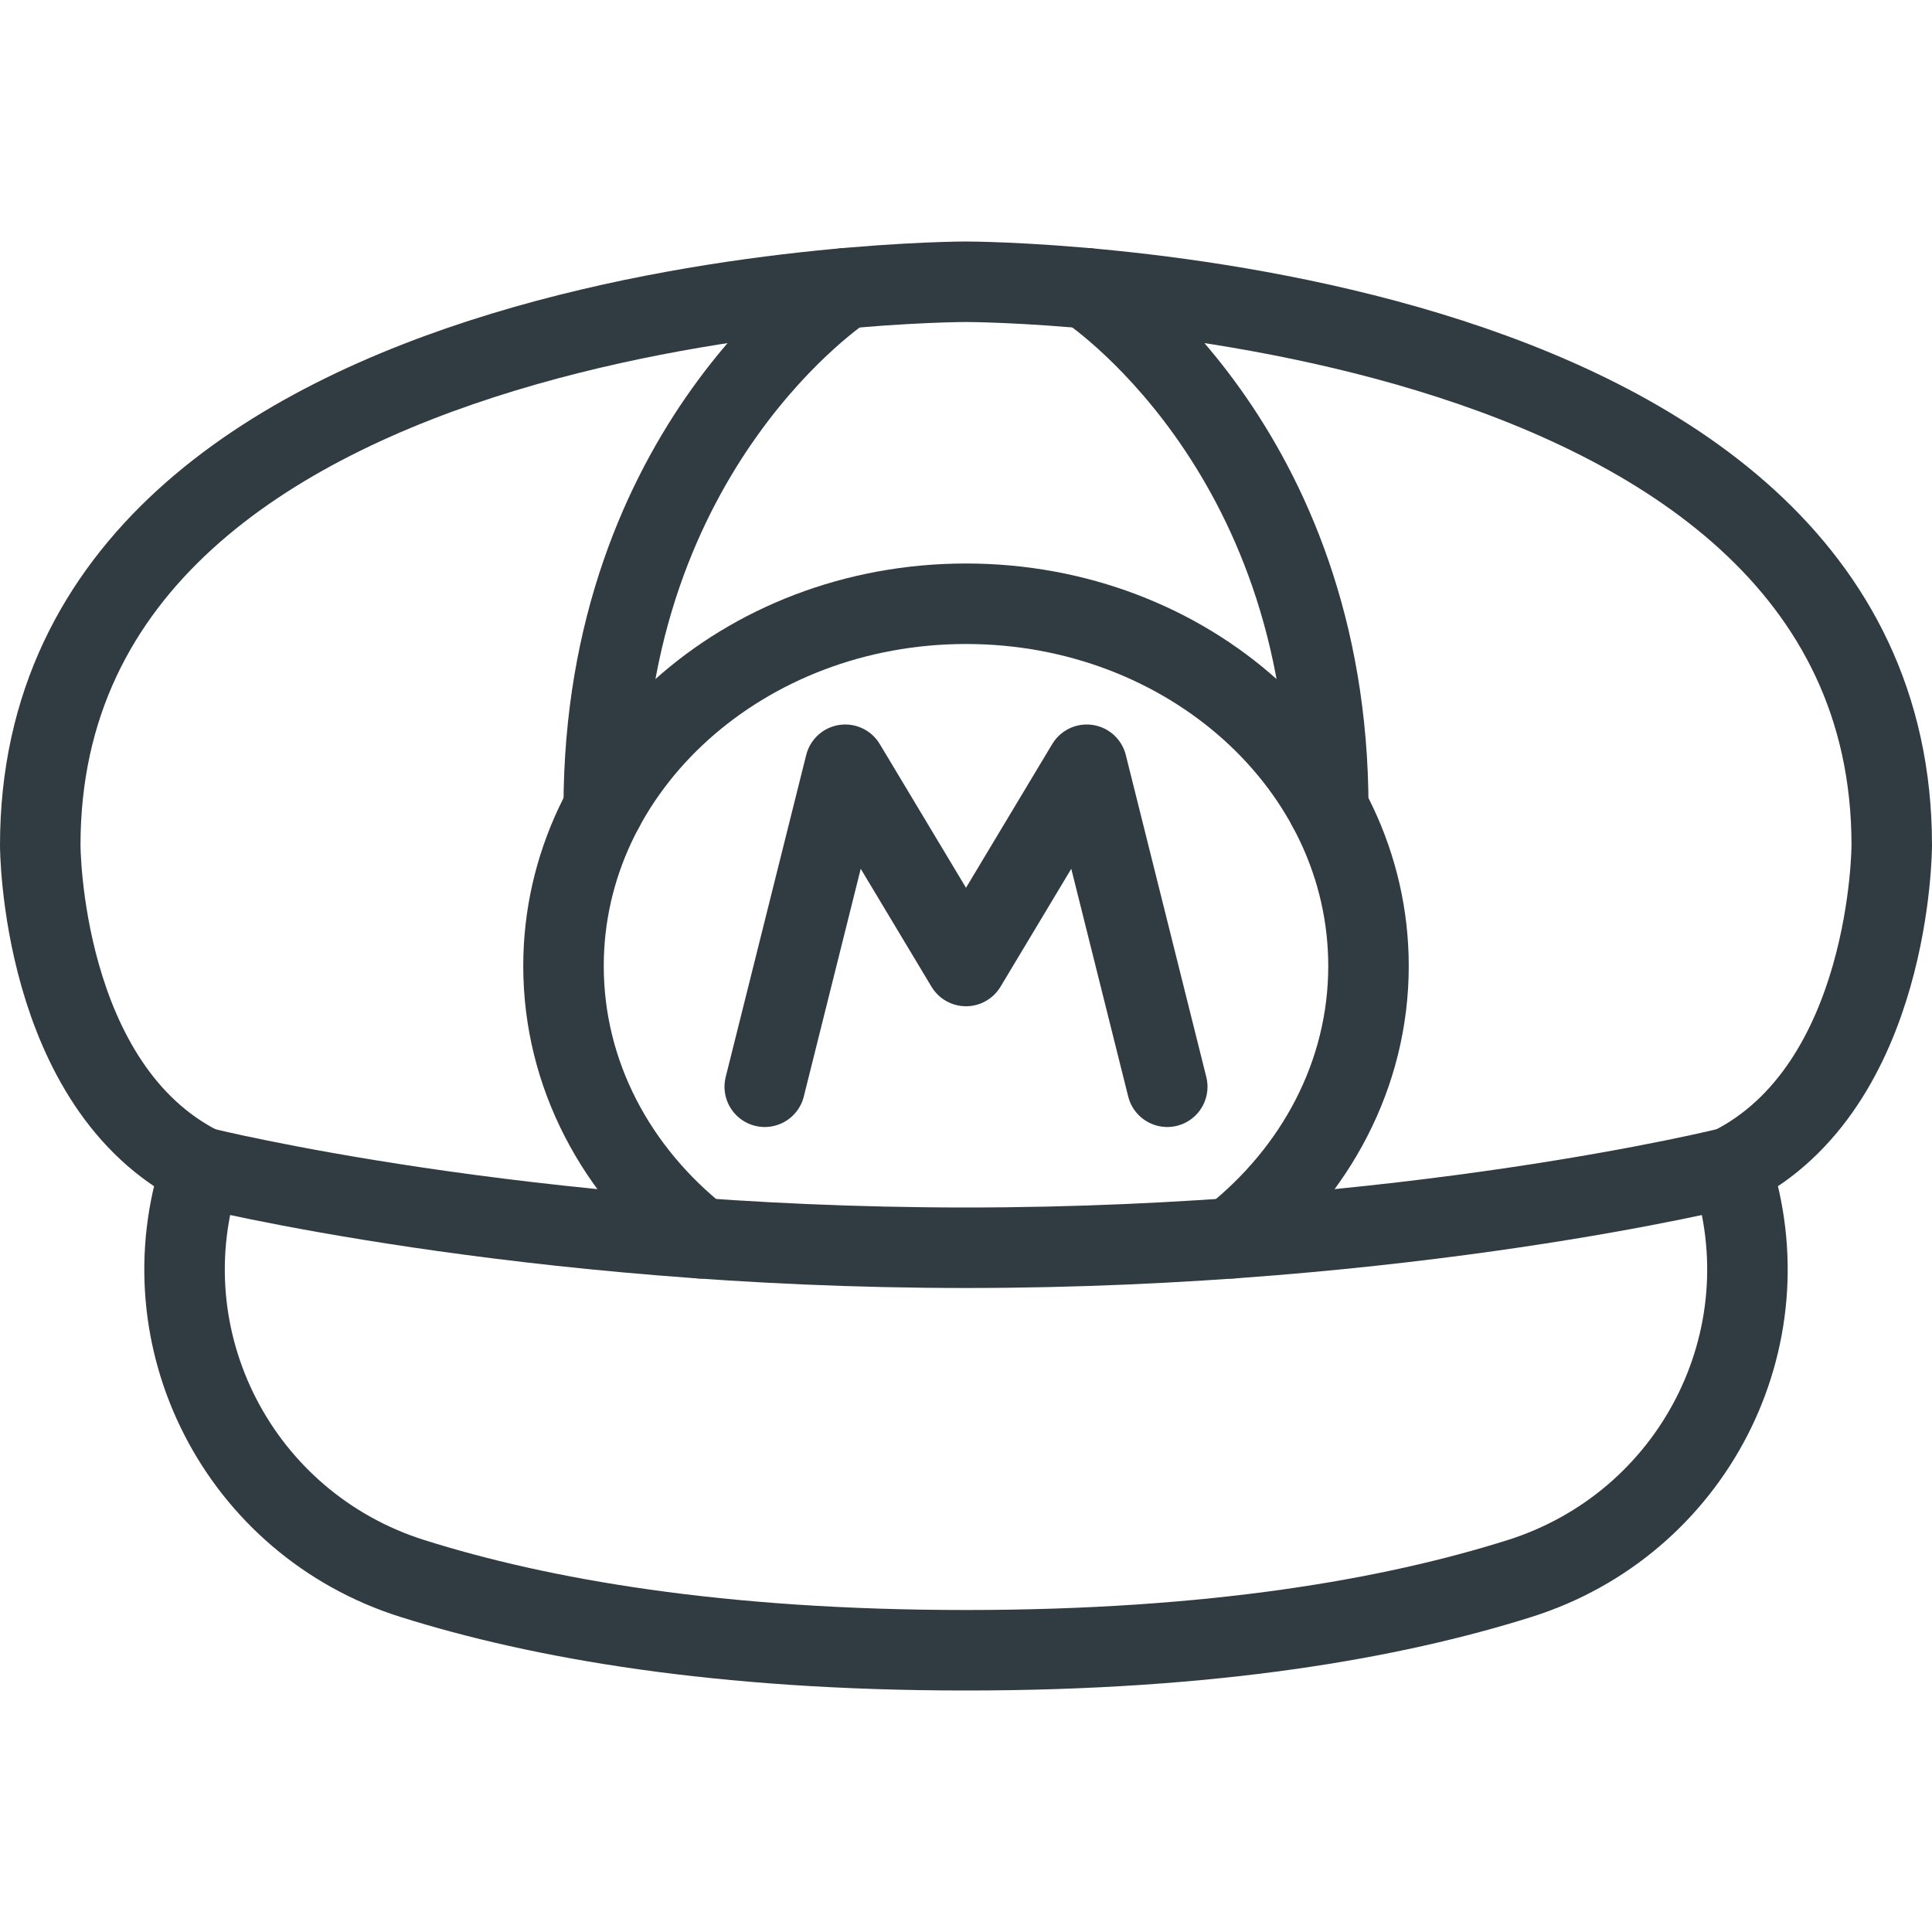
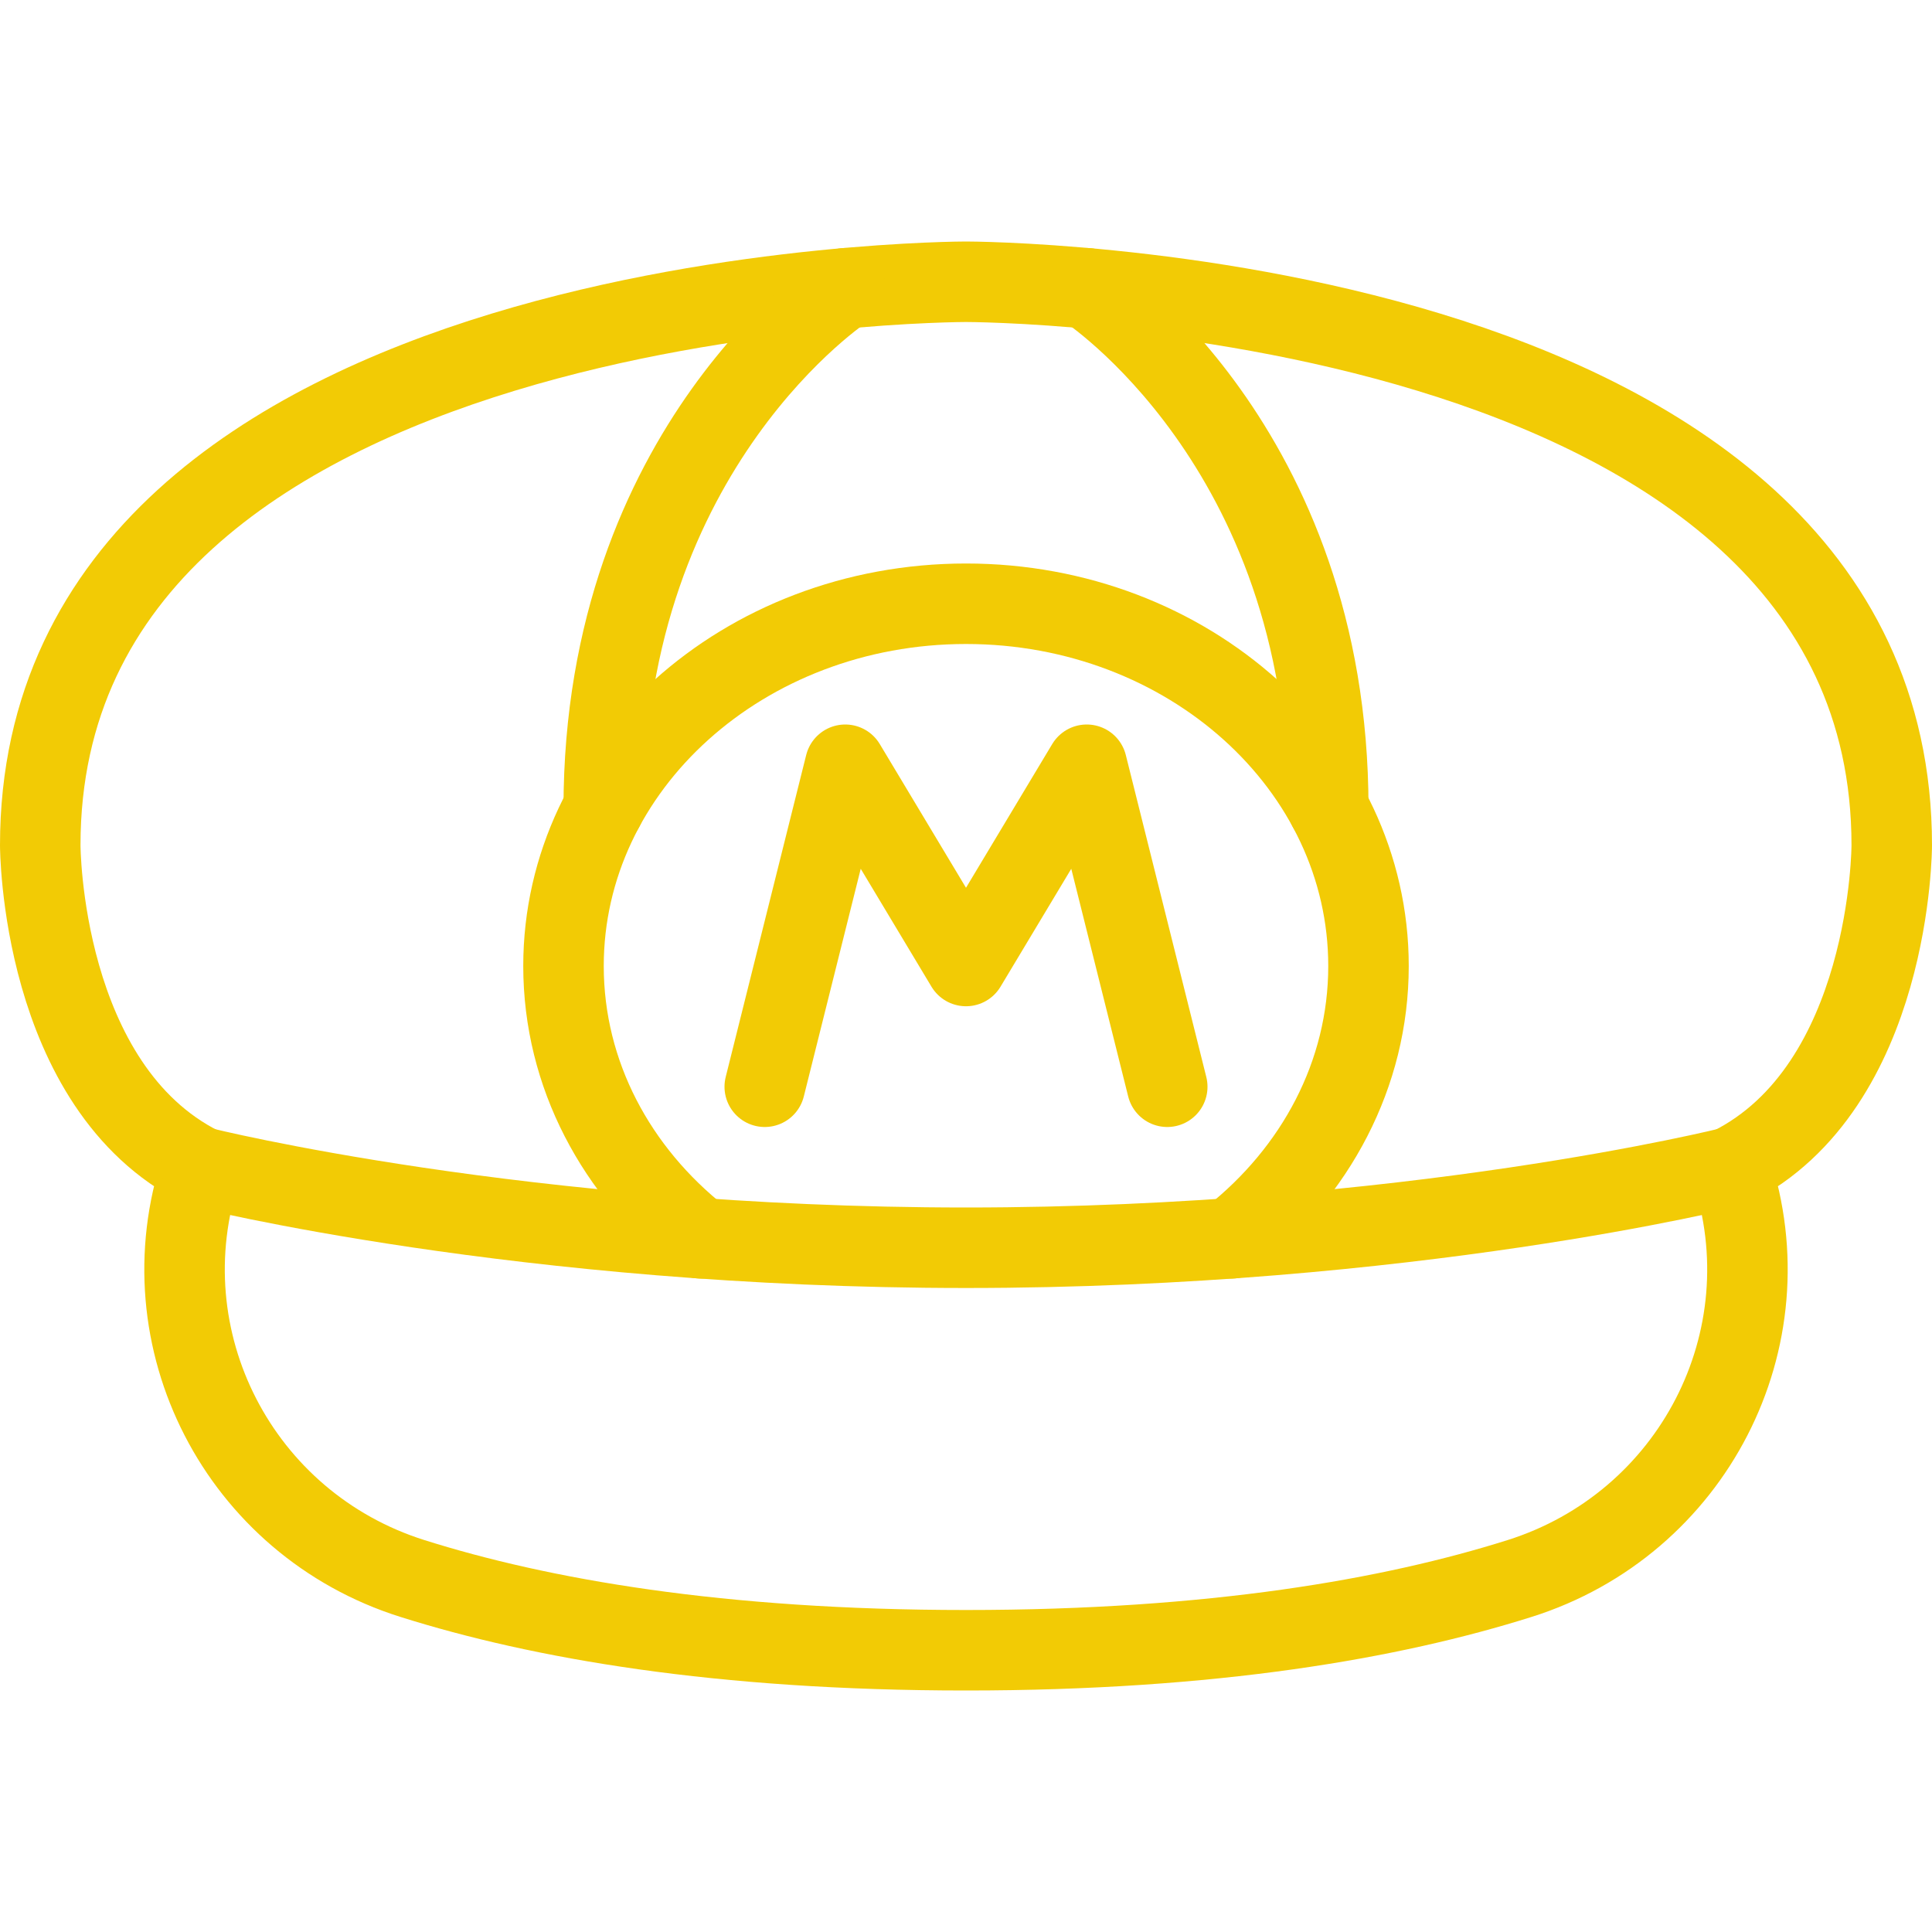
<svg xmlns="http://www.w3.org/2000/svg" enable-background="new 0 0 24 24" id="Layer_1" version="1.1" viewBox="0 0 24 24" xml:space="preserve">
  <g>
-     <path d="M12,20.5   c3.069,0,5.29-0.391,6.876-0.891c2.151-0.678,3.337-2.97,2.624-5.109L21.5,14.5   c2-1,2-4,2-4c0-7-11.5-7-11.5-7s-11.5,0-11.5,7c0,0,0,3,2,4l-0,0   c-0.713,2.139,0.473,4.432,2.624,5.109C6.71,20.109,8.931,20.5,12,20.5z" fill="none" stroke="#303C42" stroke-linecap="round" stroke-linejoin="round" stroke-miterlimit="10" />
-     <path d="   M2.5,14.5C2.5,14.5,6.5,15.5,12,15.5s9.5-1,9.5-1" fill="none" stroke="#303C42" stroke-linecap="round" stroke-linejoin="round" stroke-miterlimit="10" />
-     <path d="   M8.703,15.383C7.659,14.559,7,13.349,7,12c0-2.485,2.239-4.5,5-4.5s5,2.015,5,4.5   c0,1.348-0.659,2.558-1.702,3.383" fill="none" stroke="#303C42" stroke-linecap="round" stroke-linejoin="round" stroke-miterlimit="10" />
-     <polyline fill="none" points="9.5,13.5    10.5,9.5 12,12 13.5,9.5 14.5,13.5  " stroke="#303C42" stroke-linecap="round" stroke-linejoin="round" stroke-miterlimit="10" />
-     <path d="M13.5,3.581   c0,0,3,1.955,3,6.455" fill="none" stroke="#303C42" stroke-linecap="round" stroke-linejoin="round" stroke-miterlimit="10" />
-     <path d="M10.5,3.581   c0,0-3,1.955-3,6.455" fill="none" stroke="#303C42" stroke-linecap="round" stroke-linejoin="round" stroke-miterlimit="10" />
+     <path d="M12,20.5   c3.069,0,5.29-0.391,6.876-0.891c2.151-0.678,3.337-2.97,2.624-5.109L21.5,14.5   c2-1,2-4,2-4c0-7-11.5-7-11.5-7s-11.5,0-11.5,7c0,0,0,3,2,4l-0,0   c-0.713,2.139,0.473,4.432,2.624,5.109C6.71,20.109,8.931,20.5,12,20.5z" fill="none" stroke="#F2CB05" stroke-linecap="round" stroke-linejoin="round" stroke-miterlimit="10" />
+     <path d="   M2.5,14.5C2.5,14.5,6.5,15.5,12,15.5s9.5-1,9.5-1" fill="none" stroke="#F2CB05" stroke-linecap="round" stroke-linejoin="round" stroke-miterlimit="10" />
+     <path d="   M8.703,15.383C7.659,14.559,7,13.349,7,12c0-2.485,2.239-4.5,5-4.5s5,2.015,5,4.5   c0,1.348-0.659,2.558-1.702,3.383" fill="none" stroke="#F2CB05" stroke-linecap="round" stroke-linejoin="round" stroke-miterlimit="10" />
+     <polyline fill="none" points="9.5,13.5    10.5,9.5 12,12 13.5,9.5 14.5,13.5  " stroke="#F2CB05" stroke-linecap="round" stroke-linejoin="round" stroke-miterlimit="10" />
+     <path d="M13.5,3.581   c0,0,3,1.955,3,6.455" fill="none" stroke="#F2CB05" stroke-linecap="round" stroke-linejoin="round" stroke-miterlimit="10" />
+     <path d="M10.5,3.581   c0,0-3,1.955-3,6.455" fill="none" stroke="#F2CB05" stroke-linecap="round" stroke-linejoin="round" stroke-miterlimit="10" />
  </g>
  <g />
  <g />
  <g />
  <g />
  <g />
  <g />
  <g />
  <g />
  <g />
  <g />
  <g />
  <g />
  <g />
  <g />
  <g />
</svg>
